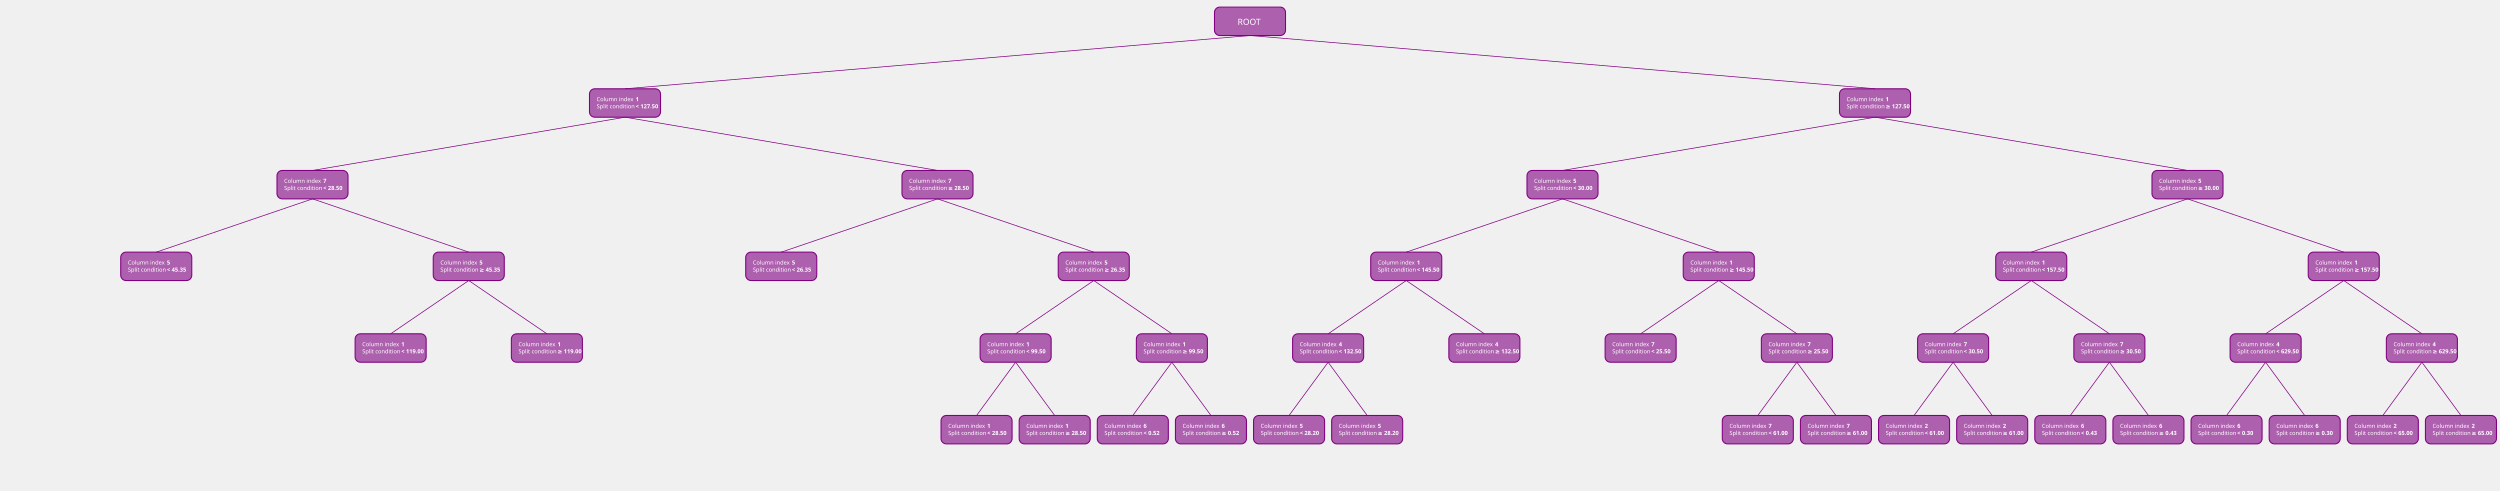
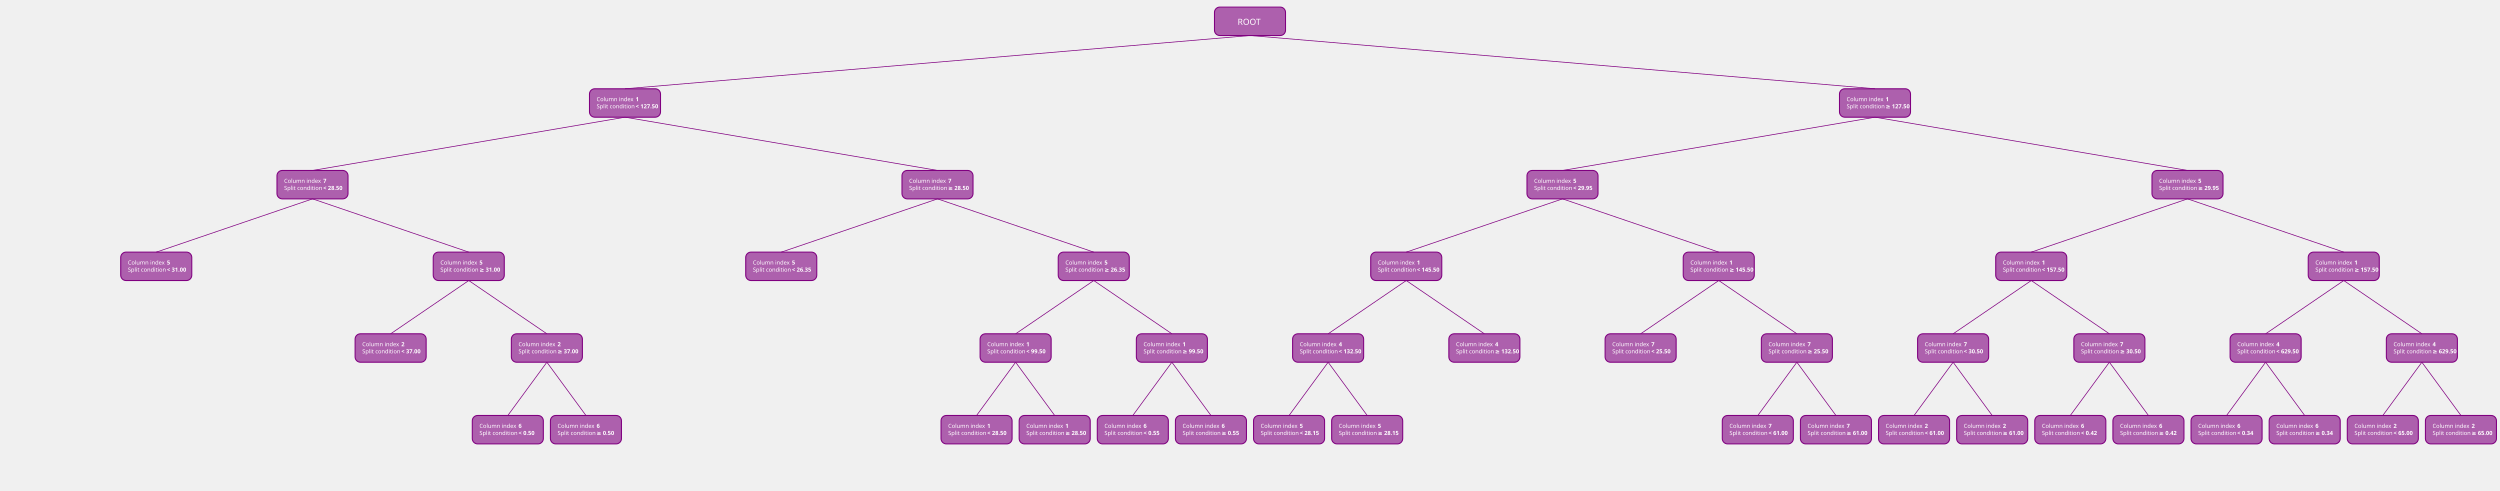
<svg xmlns="http://www.w3.org/2000/svg" width="7040" height="1380">
  <style>.label { font: lighter 16px sans-serif; fill: #fff }.value { font: bold 16px sans-serif; fill: #fff }.root-node-label { font: 24px sans-serif; fill: #fff }</style>
  <g>
    <rect rx="15" style="fill:purple;fill-opacity:.6;stroke:purple;stroke-width:3" x="3420.0" y="20" width="200" height="80" />
    <text class="root-node-label" x="3485.0" y="70">ROOT</text>
    <line x1="3520.0" y1="100" x2="1760.0" y2="250" style="stroke:purple;stroke-width:2" />
    <line x1="3520.0" y1="100" x2="5280.0" y2="250" style="stroke:purple;stroke-width:2" />
  </g>
  <g>
    <rect rx="15" style="fill:purple;fill-opacity:.6;stroke:purple;stroke-width:3" x="1660.0" y="250" width="200" height="80" />
    <text class="label" x="1680.0" y="285">Column index</text>
    <text class="value" x="1790.0" y="285">1</text>
    <text class="label" x="1680.0" y="305">Split condition</text>
    <text class="value" x="1790.0" y="305">&lt; 127.50</text>
    <line x1="1760.0" y1="330" x2="880.0" y2="480" style="stroke:purple;stroke-width:2" />
    <line x1="1760.0" y1="330" x2="2640.0" y2="480" style="stroke:purple;stroke-width:2" />
  </g>
  <g>
    <rect rx="15" style="fill:purple;fill-opacity:.6;stroke:purple;stroke-width:3" x="5180.0" y="250" width="200" height="80" />
    <text class="label" x="5200.0" y="285">Column index</text>
    <text class="value" x="5310.0" y="285">1</text>
    <text class="label" x="5200.0" y="305">Split condition</text>
    <text class="value" x="5310.0" y="305">≥ 127.50</text>
    <line x1="5280.0" y1="330" x2="4400.0" y2="480" style="stroke:purple;stroke-width:2" />
    <line x1="5280.0" y1="330" x2="6160.0" y2="480" style="stroke:purple;stroke-width:2" />
  </g>
  <g>
    <rect rx="15" style="fill:purple;fill-opacity:.6;stroke:purple;stroke-width:3" x="780.0" y="480" width="200" height="80" />
    <text class="label" x="800.0" y="515">Column index</text>
    <text class="value" x="910.0" y="515">7</text>
    <text class="label" x="800.0" y="535">Split condition</text>
    <text class="value" x="910.0" y="535">&lt; 28.50</text>
    <line x1="880.0" y1="560" x2="440.0" y2="710" style="stroke:purple;stroke-width:2" />
    <line x1="880.0" y1="560" x2="1320.0" y2="710" style="stroke:purple;stroke-width:2" />
  </g>
  <g>
    <rect rx="15" style="fill:purple;fill-opacity:.6;stroke:purple;stroke-width:3" x="2540.0" y="480" width="200" height="80" />
    <text class="label" x="2560.0" y="515">Column index</text>
    <text class="value" x="2670.0" y="515">7</text>
    <text class="label" x="2560.0" y="535">Split condition</text>
    <text class="value" x="2670.0" y="535">≥ 28.50</text>
    <line x1="2640.0" y1="560" x2="2200.0" y2="710" style="stroke:purple;stroke-width:2" />
    <line x1="2640.0" y1="560" x2="3080.0" y2="710" style="stroke:purple;stroke-width:2" />
  </g>
  <g>
    <rect rx="15" style="fill:purple;fill-opacity:.6;stroke:purple;stroke-width:3" x="4300.0" y="480" width="200" height="80" />
    <text class="label" x="4320.0" y="515">Column index</text>
    <text class="value" x="4430.0" y="515">5</text>
    <text class="label" x="4320.0" y="535">Split condition</text>
-     <text class="value" x="4430.0" y="535">&lt; 30.00</text>
+     <text class="value" x="4430.0" y="535">&lt; 29.95</text>
    <line x1="4400.0" y1="560" x2="3960.0" y2="710" style="stroke:purple;stroke-width:2" />
    <line x1="4400.0" y1="560" x2="4840.0" y2="710" style="stroke:purple;stroke-width:2" />
  </g>
  <g>
    <rect rx="15" style="fill:purple;fill-opacity:.6;stroke:purple;stroke-width:3" x="6060.0" y="480" width="200" height="80" />
    <text class="label" x="6080.0" y="515">Column index</text>
    <text class="value" x="6190.0" y="515">5</text>
    <text class="label" x="6080.0" y="535">Split condition</text>
-     <text class="value" x="6190.0" y="535">≥ 30.00</text>
+     <text class="value" x="6190.0" y="535">≥ 29.95</text>
    <line x1="6160.0" y1="560" x2="5720.0" y2="710" style="stroke:purple;stroke-width:2" />
    <line x1="6160.0" y1="560" x2="6600.0" y2="710" style="stroke:purple;stroke-width:2" />
  </g>
  <g>
    <rect rx="15" style="fill:purple;fill-opacity:.6;stroke:purple;stroke-width:3" x="340.0" y="710" width="200" height="80" />
    <text class="label" x="360.0" y="745">Column index</text>
    <text class="value" x="470.0" y="745">5</text>
    <text class="label" x="360.0" y="765">Split condition</text>
-     <text class="value" x="470.0" y="765">&lt; 45.35</text>
+     <text class="value" x="470.0" y="765">&lt; 31.00</text>
  </g>
  <g>
    <rect rx="15" style="fill:purple;fill-opacity:.6;stroke:purple;stroke-width:3" x="1220.0" y="710" width="200" height="80" />
    <text class="label" x="1240.0" y="745">Column index</text>
    <text class="value" x="1350.0" y="745">5</text>
    <text class="label" x="1240.0" y="765">Split condition</text>
-     <text class="value" x="1350.0" y="765">≥ 45.35</text>
+     <text class="value" x="1350.0" y="765">≥ 31.00</text>
    <line x1="1320.0" y1="790" x2="1100.0" y2="940" style="stroke:purple;stroke-width:2" />
    <line x1="1320.0" y1="790" x2="1540.0" y2="940" style="stroke:purple;stroke-width:2" />
  </g>
  <g>
    <rect rx="15" style="fill:purple;fill-opacity:.6;stroke:purple;stroke-width:3" x="2100.0" y="710" width="200" height="80" />
    <text class="label" x="2120.0" y="745">Column index</text>
    <text class="value" x="2230.0" y="745">5</text>
    <text class="label" x="2120.0" y="765">Split condition</text>
    <text class="value" x="2230.0" y="765">&lt; 26.35</text>
  </g>
  <g>
    <rect rx="15" style="fill:purple;fill-opacity:.6;stroke:purple;stroke-width:3" x="2980.0" y="710" width="200" height="80" />
    <text class="label" x="3000.0" y="745">Column index</text>
    <text class="value" x="3110.0" y="745">5</text>
    <text class="label" x="3000.0" y="765">Split condition</text>
    <text class="value" x="3110.0" y="765">≥ 26.35</text>
    <line x1="3080.0" y1="790" x2="2860.0" y2="940" style="stroke:purple;stroke-width:2" />
    <line x1="3080.0" y1="790" x2="3300.0" y2="940" style="stroke:purple;stroke-width:2" />
  </g>
  <g>
    <rect rx="15" style="fill:purple;fill-opacity:.6;stroke:purple;stroke-width:3" x="3860.0" y="710" width="200" height="80" />
    <text class="label" x="3880.0" y="745">Column index</text>
    <text class="value" x="3990.0" y="745">1</text>
    <text class="label" x="3880.0" y="765">Split condition</text>
    <text class="value" x="3990.0" y="765">&lt; 145.50</text>
    <line x1="3960.0" y1="790" x2="3740.0" y2="940" style="stroke:purple;stroke-width:2" />
    <line x1="3960.0" y1="790" x2="4180.0" y2="940" style="stroke:purple;stroke-width:2" />
  </g>
  <g>
    <rect rx="15" style="fill:purple;fill-opacity:.6;stroke:purple;stroke-width:3" x="4740.0" y="710" width="200" height="80" />
    <text class="label" x="4760.0" y="745">Column index</text>
    <text class="value" x="4870.0" y="745">1</text>
    <text class="label" x="4760.0" y="765">Split condition</text>
    <text class="value" x="4870.0" y="765">≥ 145.50</text>
    <line x1="4840.0" y1="790" x2="4620.0" y2="940" style="stroke:purple;stroke-width:2" />
    <line x1="4840.0" y1="790" x2="5060.0" y2="940" style="stroke:purple;stroke-width:2" />
  </g>
  <g>
    <rect rx="15" style="fill:purple;fill-opacity:.6;stroke:purple;stroke-width:3" x="5620.0" y="710" width="200" height="80" />
    <text class="label" x="5640.0" y="745">Column index</text>
    <text class="value" x="5750.0" y="745">1</text>
    <text class="label" x="5640.0" y="765">Split condition</text>
    <text class="value" x="5750.0" y="765">&lt; 157.50</text>
    <line x1="5720.0" y1="790" x2="5500.0" y2="940" style="stroke:purple;stroke-width:2" />
    <line x1="5720.0" y1="790" x2="5940.0" y2="940" style="stroke:purple;stroke-width:2" />
  </g>
  <g>
    <rect rx="15" style="fill:purple;fill-opacity:.6;stroke:purple;stroke-width:3" x="6500.0" y="710" width="200" height="80" />
    <text class="label" x="6520.0" y="745">Column index</text>
    <text class="value" x="6630.0" y="745">1</text>
    <text class="label" x="6520.0" y="765">Split condition</text>
    <text class="value" x="6630.0" y="765">≥ 157.50</text>
    <line x1="6600.0" y1="790" x2="6380.0" y2="940" style="stroke:purple;stroke-width:2" />
    <line x1="6600.0" y1="790" x2="6820.0" y2="940" style="stroke:purple;stroke-width:2" />
  </g>
  <g>
    <rect rx="15" style="fill:purple;fill-opacity:.6;stroke:purple;stroke-width:3" x="1000.0" y="940" width="200" height="80" />
    <text class="label" x="1020.0" y="975">Column index</text>
-     <text class="value" x="1130.0" y="975">1</text>
+     <text class="value" x="1130.0" y="975">2</text>
    <text class="label" x="1020.0" y="995">Split condition</text>
-     <text class="value" x="1130.0" y="995">&lt; 119.00</text>
+     <text class="value" x="1130.0" y="995">&lt; 37.00</text>
  </g>
  <g>
    <rect rx="15" style="fill:purple;fill-opacity:.6;stroke:purple;stroke-width:3" x="1440.0" y="940" width="200" height="80" />
    <text class="label" x="1460.0" y="975">Column index</text>
-     <text class="value" x="1570.0" y="975">1</text>
+     <text class="value" x="1570.0" y="975">2</text>
    <text class="label" x="1460.0" y="995">Split condition</text>
-     <text class="value" x="1570.0" y="995">≥ 119.00</text>
+     <text class="value" x="1570.0" y="995">≥ 37.00</text>
+     <line x1="1540.0" y1="1020" x2="1430.0" y2="1170" style="stroke:purple;stroke-width:2" />
+     <line x1="1540.0" y1="1020" x2="1650.0" y2="1170" style="stroke:purple;stroke-width:2" />
  </g>
  <g>
    <rect rx="15" style="fill:purple;fill-opacity:.6;stroke:purple;stroke-width:3" x="2760.0" y="940" width="200" height="80" />
    <text class="label" x="2780.0" y="975">Column index</text>
    <text class="value" x="2890.0" y="975">1</text>
    <text class="label" x="2780.0" y="995">Split condition</text>
    <text class="value" x="2890.0" y="995">&lt; 99.50</text>
    <line x1="2860.0" y1="1020" x2="2750.0" y2="1170" style="stroke:purple;stroke-width:2" />
    <line x1="2860.0" y1="1020" x2="2970.0" y2="1170" style="stroke:purple;stroke-width:2" />
  </g>
  <g>
    <rect rx="15" style="fill:purple;fill-opacity:.6;stroke:purple;stroke-width:3" x="3200.0" y="940" width="200" height="80" />
    <text class="label" x="3220.0" y="975">Column index</text>
    <text class="value" x="3330.0" y="975">1</text>
    <text class="label" x="3220.0" y="995">Split condition</text>
    <text class="value" x="3330.0" y="995">≥ 99.50</text>
    <line x1="3300.0" y1="1020" x2="3190.0" y2="1170" style="stroke:purple;stroke-width:2" />
    <line x1="3300.0" y1="1020" x2="3410.0" y2="1170" style="stroke:purple;stroke-width:2" />
  </g>
  <g>
    <rect rx="15" style="fill:purple;fill-opacity:.6;stroke:purple;stroke-width:3" x="3640.0" y="940" width="200" height="80" />
    <text class="label" x="3660.0" y="975">Column index</text>
    <text class="value" x="3770.0" y="975">4</text>
    <text class="label" x="3660.0" y="995">Split condition</text>
    <text class="value" x="3770.0" y="995">&lt; 132.50</text>
    <line x1="3740.0" y1="1020" x2="3630.0" y2="1170" style="stroke:purple;stroke-width:2" />
    <line x1="3740.0" y1="1020" x2="3850.0" y2="1170" style="stroke:purple;stroke-width:2" />
  </g>
  <g>
    <rect rx="15" style="fill:purple;fill-opacity:.6;stroke:purple;stroke-width:3" x="4080.0" y="940" width="200" height="80" />
    <text class="label" x="4100.0" y="975">Column index</text>
    <text class="value" x="4210.0" y="975">4</text>
    <text class="label" x="4100.0" y="995">Split condition</text>
    <text class="value" x="4210.0" y="995">≥ 132.50</text>
  </g>
  <g>
    <rect rx="15" style="fill:purple;fill-opacity:.6;stroke:purple;stroke-width:3" x="4520.0" y="940" width="200" height="80" />
    <text class="label" x="4540.0" y="975">Column index</text>
    <text class="value" x="4650.0" y="975">7</text>
    <text class="label" x="4540.0" y="995">Split condition</text>
    <text class="value" x="4650.0" y="995">&lt; 25.50</text>
  </g>
  <g>
    <rect rx="15" style="fill:purple;fill-opacity:.6;stroke:purple;stroke-width:3" x="4960.0" y="940" width="200" height="80" />
    <text class="label" x="4980.0" y="975">Column index</text>
    <text class="value" x="5090.0" y="975">7</text>
    <text class="label" x="4980.0" y="995">Split condition</text>
    <text class="value" x="5090.0" y="995">≥ 25.50</text>
    <line x1="5060.0" y1="1020" x2="4950.0" y2="1170" style="stroke:purple;stroke-width:2" />
    <line x1="5060.0" y1="1020" x2="5170.0" y2="1170" style="stroke:purple;stroke-width:2" />
  </g>
  <g>
    <rect rx="15" style="fill:purple;fill-opacity:.6;stroke:purple;stroke-width:3" x="5400.0" y="940" width="200" height="80" />
    <text class="label" x="5420.0" y="975">Column index</text>
    <text class="value" x="5530.0" y="975">7</text>
    <text class="label" x="5420.0" y="995">Split condition</text>
    <text class="value" x="5530.0" y="995">&lt; 30.50</text>
    <line x1="5500.0" y1="1020" x2="5390.0" y2="1170" style="stroke:purple;stroke-width:2" />
    <line x1="5500.0" y1="1020" x2="5610.0" y2="1170" style="stroke:purple;stroke-width:2" />
  </g>
  <g>
    <rect rx="15" style="fill:purple;fill-opacity:.6;stroke:purple;stroke-width:3" x="5840.0" y="940" width="200" height="80" />
    <text class="label" x="5860.0" y="975">Column index</text>
    <text class="value" x="5970.0" y="975">7</text>
    <text class="label" x="5860.0" y="995">Split condition</text>
    <text class="value" x="5970.0" y="995">≥ 30.50</text>
    <line x1="5940.0" y1="1020" x2="5830.0" y2="1170" style="stroke:purple;stroke-width:2" />
    <line x1="5940.0" y1="1020" x2="6050.0" y2="1170" style="stroke:purple;stroke-width:2" />
  </g>
  <g>
    <rect rx="15" style="fill:purple;fill-opacity:.6;stroke:purple;stroke-width:3" x="6280.0" y="940" width="200" height="80" />
    <text class="label" x="6300.0" y="975">Column index</text>
    <text class="value" x="6410.0" y="975">4</text>
    <text class="label" x="6300.0" y="995">Split condition</text>
    <text class="value" x="6410.0" y="995">&lt; 629.50</text>
    <line x1="6380.0" y1="1020" x2="6270.0" y2="1170" style="stroke:purple;stroke-width:2" />
    <line x1="6380.0" y1="1020" x2="6490.0" y2="1170" style="stroke:purple;stroke-width:2" />
  </g>
  <g>
    <rect rx="15" style="fill:purple;fill-opacity:.6;stroke:purple;stroke-width:3" x="6720.0" y="940" width="200" height="80" />
    <text class="label" x="6740.0" y="975">Column index</text>
    <text class="value" x="6850.0" y="975">4</text>
    <text class="label" x="6740.0" y="995">Split condition</text>
    <text class="value" x="6850.0" y="995">≥ 629.50</text>
    <line x1="6820.0" y1="1020" x2="6710.0" y2="1170" style="stroke:purple;stroke-width:2" />
    <line x1="6820.0" y1="1020" x2="6930.0" y2="1170" style="stroke:purple;stroke-width:2" />
  </g>
  <g>
+     <rect rx="15" style="fill:purple;fill-opacity:.6;stroke:purple;stroke-width:3" x="1330.0" y="1170" width="200" height="80" />
+     <text class="label" x="1350.0" y="1205">Column index</text>
+     <text class="value" x="1460.0" y="1205">6</text>
+     <text class="label" x="1350.0" y="1225">Split condition</text>
+     <text class="value" x="1460.0" y="1225">&lt; 0.50</text>
+   </g>
+   <g>
+     <rect rx="15" style="fill:purple;fill-opacity:.6;stroke:purple;stroke-width:3" x="1550.0" y="1170" width="200" height="80" />
+     <text class="label" x="1570.0" y="1205">Column index</text>
+     <text class="value" x="1680.0" y="1205">6</text>
+     <text class="label" x="1570.0" y="1225">Split condition</text>
+     <text class="value" x="1680.0" y="1225">≥ 0.50</text>
+   </g>
+   <g>
    <rect rx="15" style="fill:purple;fill-opacity:.6;stroke:purple;stroke-width:3" x="2650.0" y="1170" width="200" height="80" />
    <text class="label" x="2670.0" y="1205">Column index</text>
    <text class="value" x="2780.0" y="1205">1</text>
    <text class="label" x="2670.0" y="1225">Split condition</text>
    <text class="value" x="2780.0" y="1225">&lt; 28.50</text>
  </g>
  <g>
    <rect rx="15" style="fill:purple;fill-opacity:.6;stroke:purple;stroke-width:3" x="2870.0" y="1170" width="200" height="80" />
    <text class="label" x="2890.0" y="1205">Column index</text>
    <text class="value" x="3000.0" y="1205">1</text>
    <text class="label" x="2890.0" y="1225">Split condition</text>
    <text class="value" x="3000.0" y="1225">≥ 28.50</text>
  </g>
  <g>
    <rect rx="15" style="fill:purple;fill-opacity:.6;stroke:purple;stroke-width:3" x="3090.0" y="1170" width="200" height="80" />
    <text class="label" x="3110.0" y="1205">Column index</text>
    <text class="value" x="3220.0" y="1205">6</text>
    <text class="label" x="3110.0" y="1225">Split condition</text>
-     <text class="value" x="3220.0" y="1225">&lt; 0.52</text>
+     <text class="value" x="3220.0" y="1225">&lt; 0.55</text>
  </g>
  <g>
    <rect rx="15" style="fill:purple;fill-opacity:.6;stroke:purple;stroke-width:3" x="3310.0" y="1170" width="200" height="80" />
    <text class="label" x="3330.0" y="1205">Column index</text>
    <text class="value" x="3440.0" y="1205">6</text>
    <text class="label" x="3330.0" y="1225">Split condition</text>
-     <text class="value" x="3440.0" y="1225">≥ 0.52</text>
+     <text class="value" x="3440.0" y="1225">≥ 0.55</text>
  </g>
  <g>
    <rect rx="15" style="fill:purple;fill-opacity:.6;stroke:purple;stroke-width:3" x="3530.0" y="1170" width="200" height="80" />
    <text class="label" x="3550.0" y="1205">Column index</text>
    <text class="value" x="3660.0" y="1205">5</text>
    <text class="label" x="3550.0" y="1225">Split condition</text>
-     <text class="value" x="3660.0" y="1225">&lt; 28.20</text>
+     <text class="value" x="3660.0" y="1225">&lt; 28.15</text>
  </g>
  <g>
    <rect rx="15" style="fill:purple;fill-opacity:.6;stroke:purple;stroke-width:3" x="3750.0" y="1170" width="200" height="80" />
    <text class="label" x="3770.0" y="1205">Column index</text>
    <text class="value" x="3880.0" y="1205">5</text>
    <text class="label" x="3770.0" y="1225">Split condition</text>
-     <text class="value" x="3880.0" y="1225">≥ 28.20</text>
+     <text class="value" x="3880.0" y="1225">≥ 28.15</text>
  </g>
  <g>
    <rect rx="15" style="fill:purple;fill-opacity:.6;stroke:purple;stroke-width:3" x="4850.0" y="1170" width="200" height="80" />
    <text class="label" x="4870.0" y="1205">Column index</text>
    <text class="value" x="4980.0" y="1205">7</text>
    <text class="label" x="4870.0" y="1225">Split condition</text>
    <text class="value" x="4980.0" y="1225">&lt; 61.00</text>
  </g>
  <g>
    <rect rx="15" style="fill:purple;fill-opacity:.6;stroke:purple;stroke-width:3" x="5070.0" y="1170" width="200" height="80" />
    <text class="label" x="5090.0" y="1205">Column index</text>
    <text class="value" x="5200.0" y="1205">7</text>
    <text class="label" x="5090.0" y="1225">Split condition</text>
    <text class="value" x="5200.0" y="1225">≥ 61.00</text>
  </g>
  <g>
    <rect rx="15" style="fill:purple;fill-opacity:.6;stroke:purple;stroke-width:3" x="5290.0" y="1170" width="200" height="80" />
    <text class="label" x="5310.0" y="1205">Column index</text>
    <text class="value" x="5420.0" y="1205">2</text>
    <text class="label" x="5310.0" y="1225">Split condition</text>
    <text class="value" x="5420.0" y="1225">&lt; 61.00</text>
  </g>
  <g>
    <rect rx="15" style="fill:purple;fill-opacity:.6;stroke:purple;stroke-width:3" x="5510.0" y="1170" width="200" height="80" />
    <text class="label" x="5530.0" y="1205">Column index</text>
    <text class="value" x="5640.0" y="1205">2</text>
    <text class="label" x="5530.0" y="1225">Split condition</text>
    <text class="value" x="5640.0" y="1225">≥ 61.00</text>
  </g>
  <g>
    <rect rx="15" style="fill:purple;fill-opacity:.6;stroke:purple;stroke-width:3" x="5730.0" y="1170" width="200" height="80" />
    <text class="label" x="5750.0" y="1205">Column index</text>
    <text class="value" x="5860.0" y="1205">6</text>
    <text class="label" x="5750.0" y="1225">Split condition</text>
-     <text class="value" x="5860.0" y="1225">&lt; 0.43</text>
+     <text class="value" x="5860.0" y="1225">&lt; 0.42</text>
  </g>
  <g>
    <rect rx="15" style="fill:purple;fill-opacity:.6;stroke:purple;stroke-width:3" x="5950.0" y="1170" width="200" height="80" />
    <text class="label" x="5970.0" y="1205">Column index</text>
    <text class="value" x="6080.0" y="1205">6</text>
    <text class="label" x="5970.0" y="1225">Split condition</text>
-     <text class="value" x="6080.0" y="1225">≥ 0.43</text>
+     <text class="value" x="6080.0" y="1225">≥ 0.42</text>
  </g>
  <g>
    <rect rx="15" style="fill:purple;fill-opacity:.6;stroke:purple;stroke-width:3" x="6170.0" y="1170" width="200" height="80" />
    <text class="label" x="6190.0" y="1205">Column index</text>
    <text class="value" x="6300.0" y="1205">6</text>
    <text class="label" x="6190.0" y="1225">Split condition</text>
-     <text class="value" x="6300.0" y="1225">&lt; 0.30</text>
+     <text class="value" x="6300.0" y="1225">&lt; 0.34</text>
  </g>
  <g>
    <rect rx="15" style="fill:purple;fill-opacity:.6;stroke:purple;stroke-width:3" x="6390.0" y="1170" width="200" height="80" />
    <text class="label" x="6410.0" y="1205">Column index</text>
    <text class="value" x="6520.0" y="1205">6</text>
    <text class="label" x="6410.0" y="1225">Split condition</text>
-     <text class="value" x="6520.0" y="1225">≥ 0.30</text>
+     <text class="value" x="6520.0" y="1225">≥ 0.34</text>
  </g>
  <g>
    <rect rx="15" style="fill:purple;fill-opacity:.6;stroke:purple;stroke-width:3" x="6610.0" y="1170" width="200" height="80" />
    <text class="label" x="6630.0" y="1205">Column index</text>
    <text class="value" x="6740.0" y="1205">2</text>
    <text class="label" x="6630.0" y="1225">Split condition</text>
    <text class="value" x="6740.0" y="1225">&lt; 65.00</text>
  </g>
  <g>
    <rect rx="15" style="fill:purple;fill-opacity:.6;stroke:purple;stroke-width:3" x="6830.0" y="1170" width="200" height="80" />
    <text class="label" x="6850.0" y="1205">Column index</text>
    <text class="value" x="6960.0" y="1205">2</text>
    <text class="label" x="6850.0" y="1225">Split condition</text>
    <text class="value" x="6960.0" y="1225">≥ 65.00</text>
  </g>
</svg>
